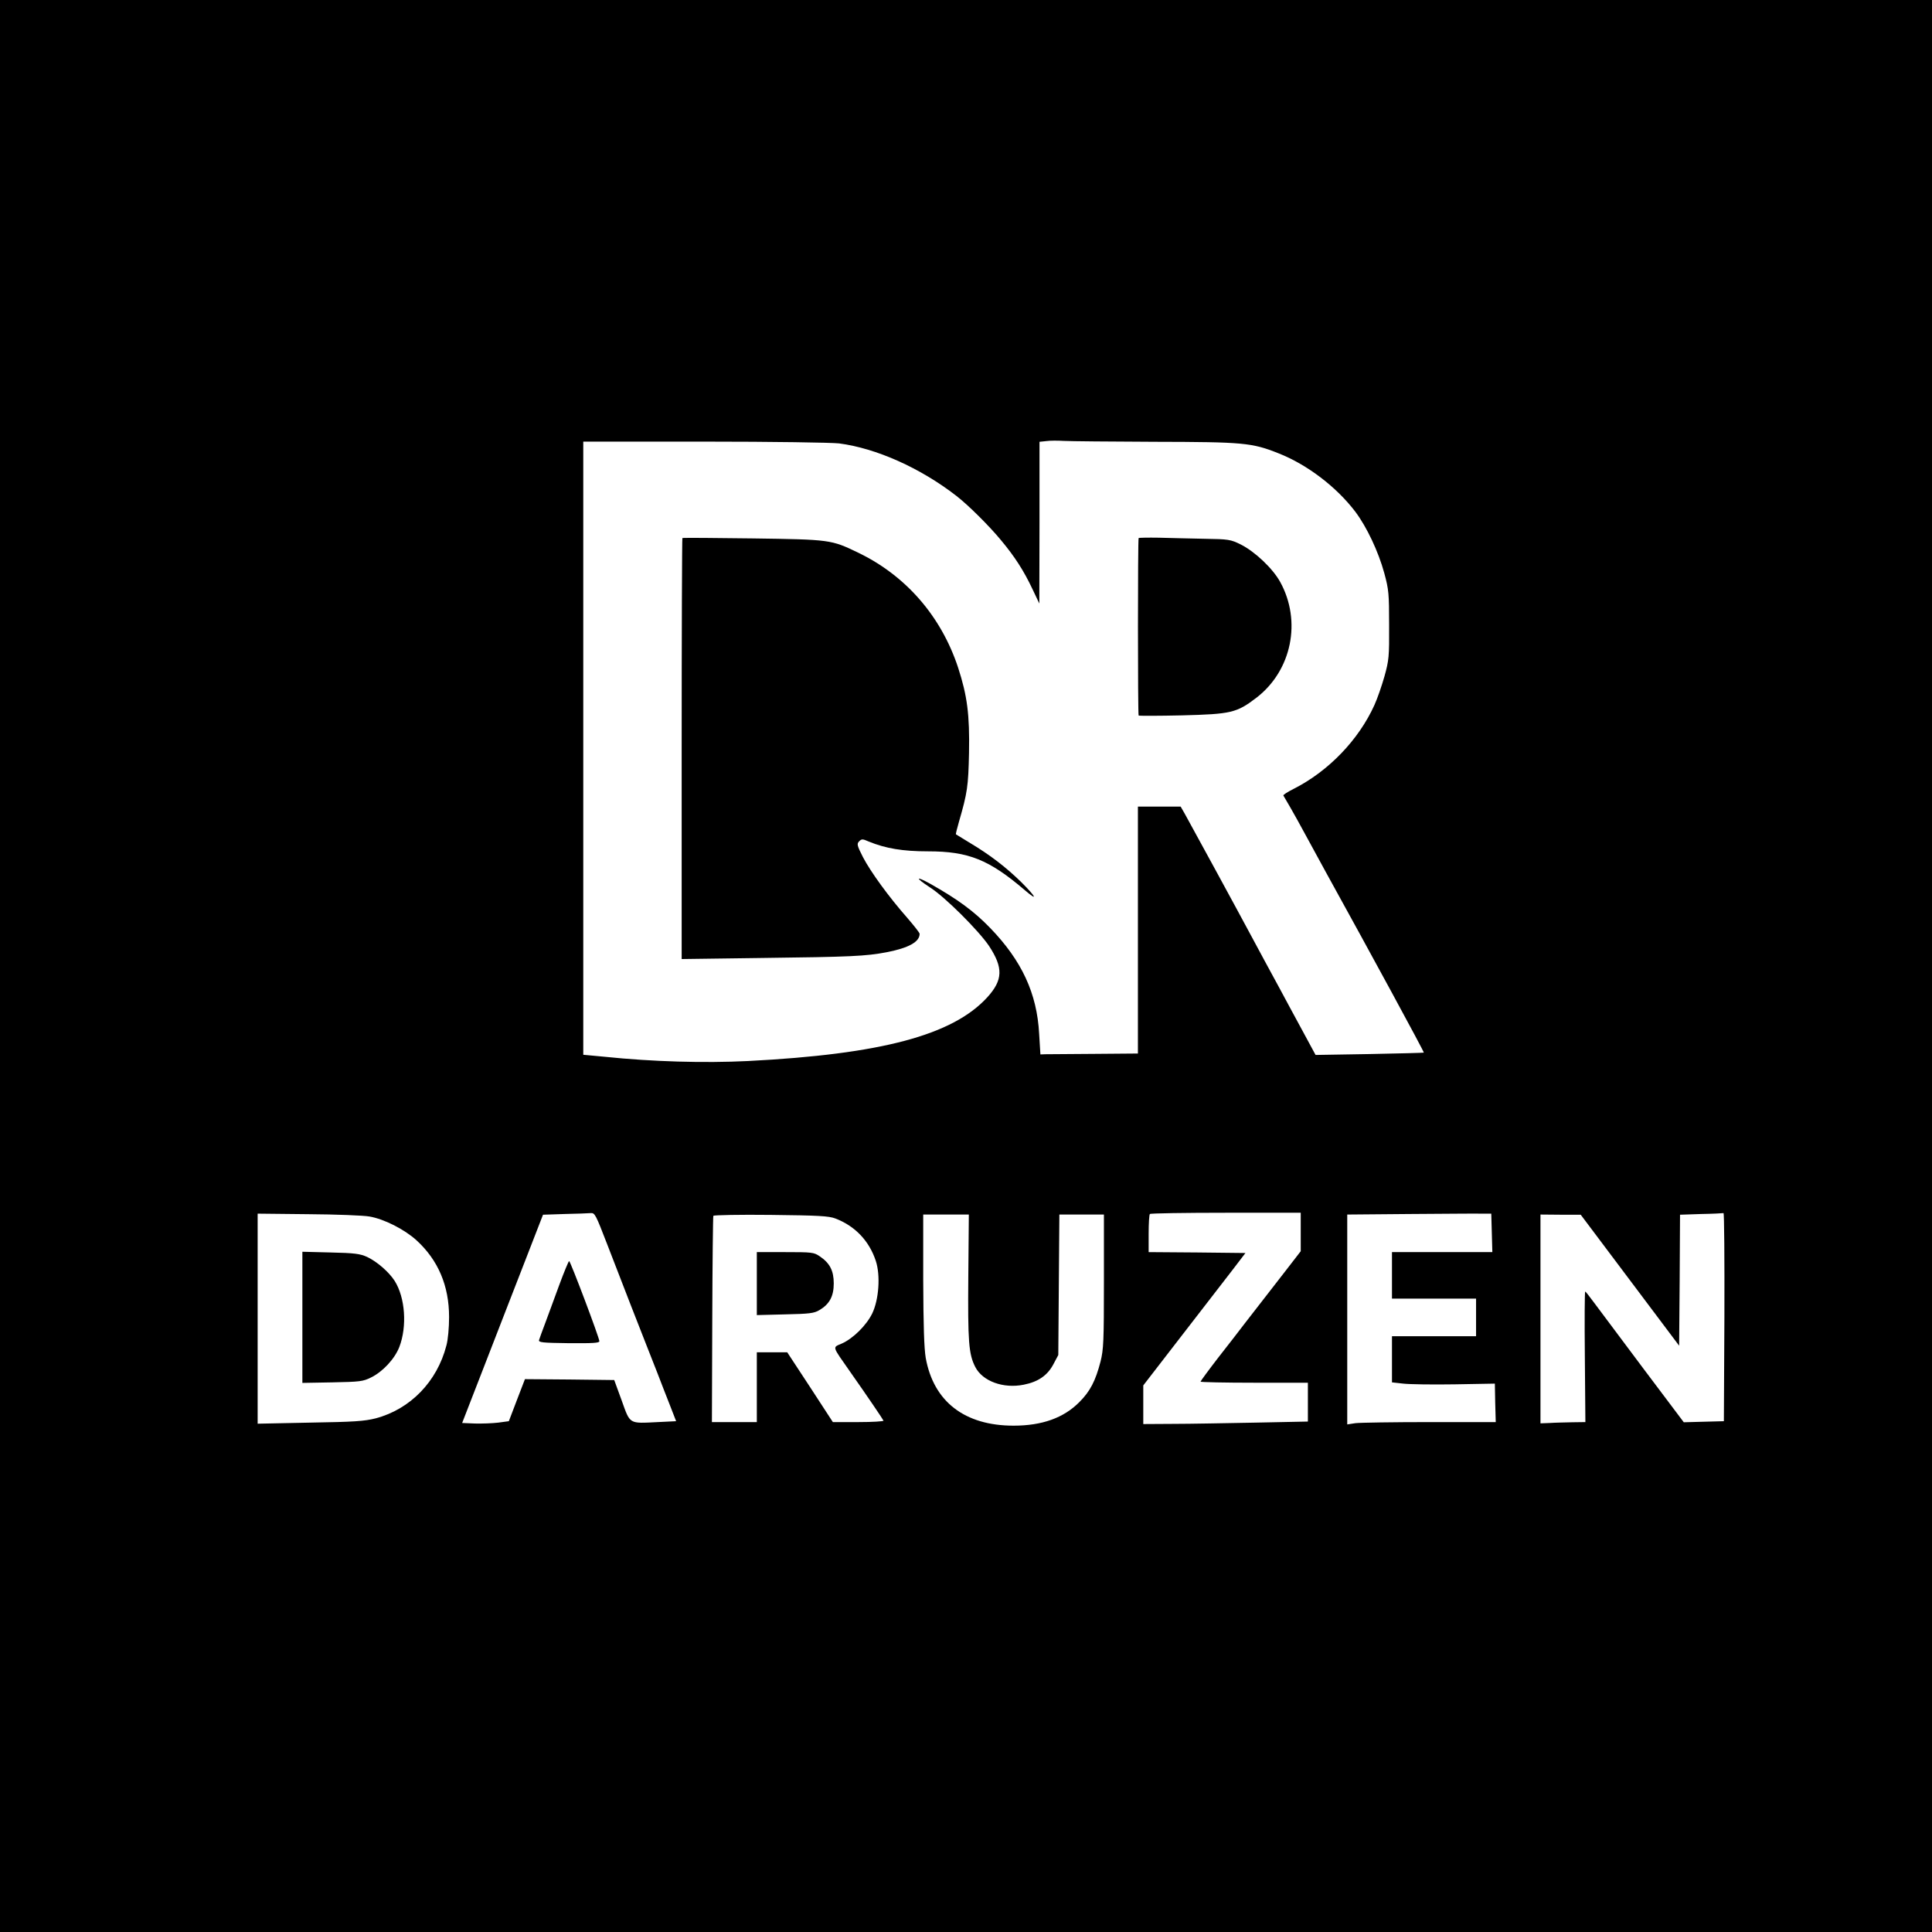
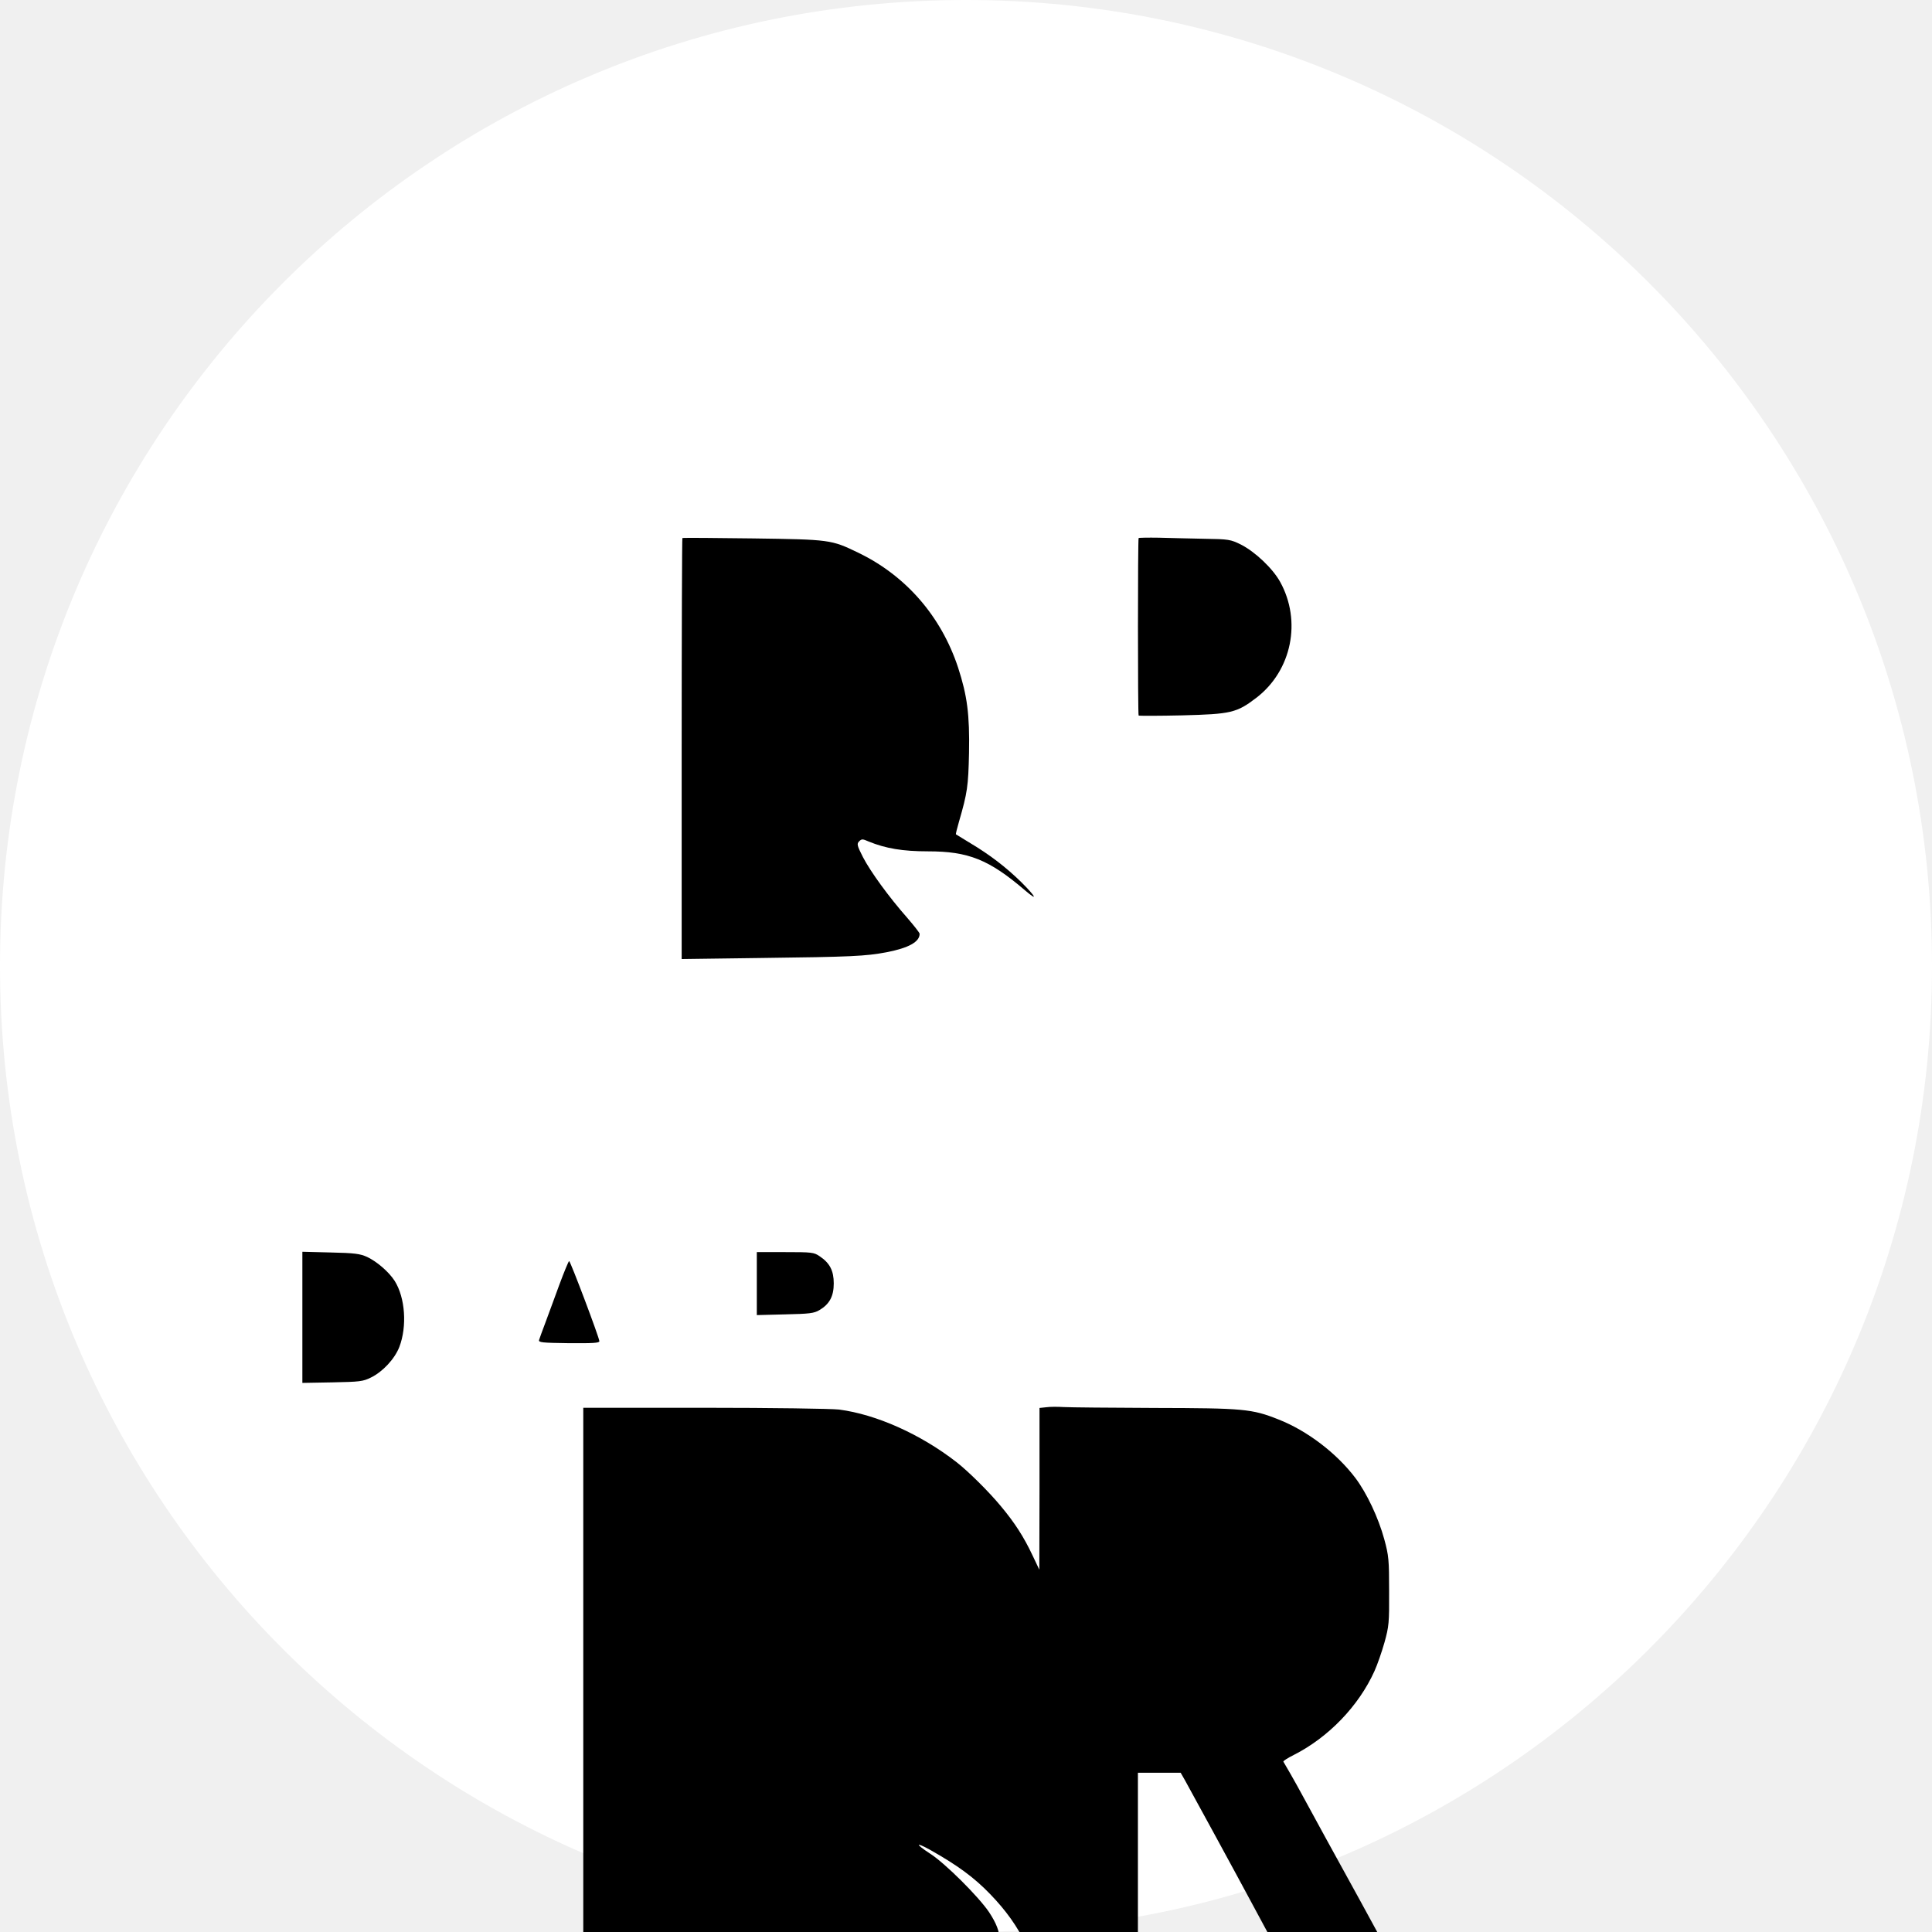
<svg xmlns="http://www.w3.org/2000/svg" width="28" height="28" viewBox="0 0 28 28">
-   <circle cx="14" cy="14" r="14" fill="#FFFFFF" stroke="#E0E0E0" stroke-width="0.5" />
+   <circle cx="14" cy="14" r="14" fill="#FFFFFF" />
  <g transform="translate(0,28) scale(0.002593,-0.002593)" fill="#000000" stroke="none">
-     <path d="M0 5400 l0 -5400 5400 0 5400 0 0 5400 0 5400 -5400 0 -5400 0 0 -5400z m6455 2929 c493 -1 542 -5 690 -64 161 -63 326 -189 431 -328 63 -84 128 -221 161 -342 25 -92 27 -115 27 -290 1 -177 -1 -197 -26 -287 -15 -53 -40 -125 -56 -160 -88 -195 -257 -370 -450 -468 -34 -17 -61 -34 -59 -38 2 -4 20 -34 39 -67 19 -33 53 -94 75 -135 22 -41 76 -140 120 -220 254 -460 554 -1012 551 -1015 -2 -1 -138 -5 -304 -8 l-301 -5 -79 146 c-43 80 -99 182 -122 226 -24 45 -61 113 -82 151 -21 39 -52 97 -70 130 -78 146 -355 654 -377 693 l-24 42 -119 0 -120 0 0 -690 0 -690 -245 -2 c-135 -1 -257 -2 -272 -2 l-28 -1 -7 115 c-12 226 -97 409 -274 592 -91 94 -181 160 -337 248 -82 45 -81 32 0 -21 84 -53 273 -242 331 -328 80 -122 78 -190 -10 -287 -194 -212 -594 -318 -1338 -356 -243 -12 -533 -4 -802 24 l-118 11 0 1714 0 1713 678 0 c378 0 710 -5 752 -10 207 -27 454 -137 655 -293 66 -51 183 -167 249 -247 77 -92 128 -171 177 -275 l38 -80 1 452 0 452 38 4 c20 3 64 3 97 1 33 -2 263 -4 510 -5z m-4390 -4330 c82 -14 196 -72 263 -133 121 -111 182 -254 182 -429 0 -58 -6 -127 -15 -159 -52 -202 -202 -356 -395 -407 -63 -16 -120 -20 -367 -24 l-293 -6 0 587 0 587 282 -3 c156 -1 310 -7 343 -13z m1329 -156 c87 -226 190 -490 221 -568 13 -33 39 -100 59 -150 19 -49 50 -130 70 -180 l35 -90 -102 -5 c-163 -8 -154 -14 -202 120 l-42 115 -249 3 -250 2 -45 -117 -45 -118 -59 -8 c-33 -4 -92 -6 -131 -5 l-71 3 134 345 c74 190 175 452 226 582 l92 237 120 4 c66 1 131 4 146 5 24 2 28 -7 93 -175z m3876 70 l0 -108 -85 -110 c-110 -142 -167 -215 -229 -295 -27 -36 -94 -122 -148 -191 -54 -70 -98 -130 -98 -133 0 -3 135 -6 300 -6 l300 0 0 -109 0 -108 -292 -6 c-161 -3 -368 -7 -460 -7 l-168 -1 0 108 0 108 214 277 c118 152 247 319 286 370 l71 93 -270 3 -271 2 0 103 c0 57 3 107 7 110 3 4 195 7 425 7 l418 0 0 -107z m1068 -5 l3 -108 -281 0 -280 0 0 -130 0 -130 235 0 235 0 0 -105 0 -105 -235 0 -235 0 0 -129 0 -129 63 -7 c34 -4 163 -6 287 -4 l225 4 2 -107 3 -108 -369 0 c-202 0 -389 -3 -415 -6 l-46 -7 0 587 0 586 348 3 c191 1 372 3 402 2 l55 0 3 -107z m1300 -470 l-3 -583 -112 -3 -112 -3 -228 303 c-125 167 -248 331 -273 365 -25 34 -47 62 -50 63 -3 0 -4 -164 -2 -365 l3 -365 -73 -1 c-40 -1 -97 -2 -125 -4 l-53 -2 0 584 0 583 113 -1 112 0 275 -366 275 -366 3 366 2 366 118 4 c64 1 120 4 125 5 4 1 6 -260 5 -580z m-4969 550 c110 -42 189 -125 226 -237 27 -82 17 -217 -20 -294 -33 -67 -107 -140 -170 -168 -53 -23 -56 -11 44 -154 102 -145 185 -268 189 -277 2 -4 -61 -8 -140 -8 l-143 0 -127 195 -128 195 -85 0 -85 0 0 -195 0 -195 -126 0 -125 0 2 573 c1 314 4 576 6 580 3 4 147 7 321 5 267 -3 324 -6 361 -20z m743 -325 c-3 -363 2 -433 39 -505 41 -80 157 -122 271 -99 81 16 133 52 166 115 l27 51 3 393 3 392 124 0 125 0 0 -373 c0 -336 -2 -381 -19 -449 -28 -108 -58 -166 -118 -226 -88 -89 -209 -132 -368 -132 -273 0 -447 134 -491 379 -9 55 -13 178 -14 439 l0 362 128 0 127 0 -3 -347z" />
+     <path d="M6455 2929 c493 -1 542 -5 690 -64 161 -63 326 -189 431 -328 63 -84 128 -221 161 -342 25 -92 27 -115 27 -290 1 -177 -1 -197 -26 -287 -15 -53 -40 -125 -56 -160 -88 -195 -257 -370 -450 -468 -34 -17 -61 -34 -59 -38 2 -4 20 -34 39 -67 19 -33 53 -94 75 -135 22 -41 76 -140 120 -220 254 -460 554 -1012 551 -1015 -2 -1 -138 -5 -304 -8 l-301 -5 -79 146 c-43 80 -99 182 -122 226 -24 45 -61 113 -82 151 -21 39 -52 97 -70 130 -78 146 -355 654 -377 693 l-24 42 -119 0 -120 0 0 -690 0 -690 -245 -2 c-135 -1 -257 -2 -272 -2 l-28 -1 -7 115 c-12 226 -97 409 -274 592 -91 94 -181 160 -337 248 -82 45 -81 32 0 -21 84 -53 273 -242 331 -328 80 -122 78 -190 -10 -287 -194 -212 -594 -318 -1338 -356 -243 -12 -533 -4 -802 24 l-118 11 0 1714 0 1713 678 0 c378 0 710 -5 752 -10 207 -27 454 -137 655 -293 66 -51 183 -167 249 -247 77 -92 128 -171 177 -275 l38 -80 1 452 0 452 38 4 c20 3 64 3 97 1 33 -2 263 -4 510 -5z m-4390 -4330 c82 -14 196 -72 263 -133 121 -111 182 -254 182 -429 0 -58 -6 -127 -15 -159 -52 -202 -202 -356 -395 -407 -63 -16 -120 -20 -367 -24 l-293 -6 0 587 0 587 282 -3 c156 -1 310 -7 343 -13z m1329 -156 c87 -226 190 -490 221 -568 13 -33 39 -100 59 -150 19 -49 50 -130 70 -180 l35 -90 -102 -5 c-163 -8 -154 -14 -202 120 l-42 115 -249 3 -250 2 -45 -117 -45 -118 -59 -8 c-33 -4 -92 -6 -131 -5 l-71 3 134 345 c74 190 175 452 226 582 l92 237 120 4 c66 1 131 4 146 5 24 2 28 -7 93 -175z m3876 70 l0 -108 -85 -110 c-110 -142 -167 -215 -229 -295 -27 -36 -94 -122 -148 -191 -54 -70 -98 -130 -98 -133 0 -3 135 -6 300 -6 l300 0 0 -109 0 -108 -292 -6 c-161 -3 -368 -7 -460 -7 l-168 -1 0 108 0 108 214 277 c118 152 247 319 286 370 l71 93 -270 3 -271 2 0 103 c0 57 3 107 7 110 3 4 195 7 425 7 l418 0 0 -107z m1068 -5 l3 -108 -281 0 -280 0 0 -130 0 -130 235 0 235 0 0 -105 0 -105 -235 0 -235 0 0 -129 0 -129 63 -7 c34 -4 163 -6 287 -4 l225 4 2 -107 3 -108 -369 0 c-202 0 -389 -3 -415 -6 l-46 -7 0 587 0 586 348 3 c191 1 372 3 402 2 l55 0 3 -107z m1300 -470 l-3 -583 -112 -3 -112 -3 -228 303 c-125 167 -248 331 -273 365 -25 34 -47 62 -50 63 -3 0 -4 -164 -2 -365 l3 -365 -73 -1 c-40 -1 -97 -2 -125 -4 l-53 -2 0 584 0 583 113 -1 112 0 275 -366 275 -366 3 366 2 366 118 4 c64 1 120 4 125 5 4 1 6 -260 5 -580z m-4969 550 c110 -42 189 -125 226 -237 27 -82 17 -217 -20 -294 -33 -67 -107 -140 -170 -168 -53 -23 -56 -11 44 -154 102 -145 185 -268 189 -277 2 -4 -61 -8 -140 -8 l-143 0 -127 195 -128 195 -85 0 -85 0 0 -195 0 -195 -126 0 -125 0 2 573 c1 314 4 576 6 580 3 4 147 7 321 5 267 -3 324 -6 361 -20z m743 -325 c-3 -363 2 -433 39 -505 41 -80 157 -122 271 -99 81 16 133 52 166 115 l27 51 3 393 3 392 124 0 125 0 0 -373 c0 -336 -2 -381 -19 -449 -28 -108 -58 -166 -118 -226 -88 -89 -209 -132 -368 -132 -273 0 -447 134 -491 379 -9 55 -13 178 -14 439 l0 362 128 0 127 0 -3 -347z" />
    <path d="M3814 7791 c-2 -2 -4 -533 -4 -1179 l0 -1174 448 6 c498 6 581 10 697 32 124 24 185 58 185 103 0 6 -31 45 -68 88 -105 119 -207 260 -249 341 -33 65 -35 74 -21 88 14 14 19 14 53 -1 95 -39 191 -55 332 -55 226 0 341 -46 542 -218 75 -64 62 -37 -21 46 -86 84 -176 153 -285 218 -43 26 -79 48 -80 49 -2 1 6 33 17 71 47 162 52 198 56 384 4 215 -10 320 -61 477 -95 288 -293 515 -560 643 -149 72 -156 73 -588 79 -214 3 -391 4 -393 2z" />
    <path d="M6364 7791 c-5 -6 -5 -986 0 -992 2 -2 112 -2 243 1 274 7 305 14 416 99 197 152 253 428 132 647 -42 76 -141 169 -220 209 -57 28 -67 30 -205 32 -80 2 -194 4 -253 6 -60 1 -111 0 -113 -2z" />
    <path d="M1690 3435 l0 -366 168 3 c152 3 171 5 215 27 66 32 133 104 159 171 44 115 33 275 -26 369 -32 50 -99 108 -154 134 -40 18 -70 22 -204 25 l-158 4 0 -367z" />
    <path d="M3126 3617 c-26 -72 -62 -168 -78 -212 -17 -44 -32 -87 -35 -96 -4 -14 16 -16 166 -18 134 -1 171 1 171 11 0 19 -162 448 -169 448 -3 0 -28 -60 -55 -133z" />
    <path d="M4230 3624 l0 -176 158 4 c137 3 162 6 192 24 56 33 80 77 80 149 0 71 -22 114 -79 152 -32 22 -44 23 -192 23 l-159 0 0 -176z" />
  </g>
</svg>
